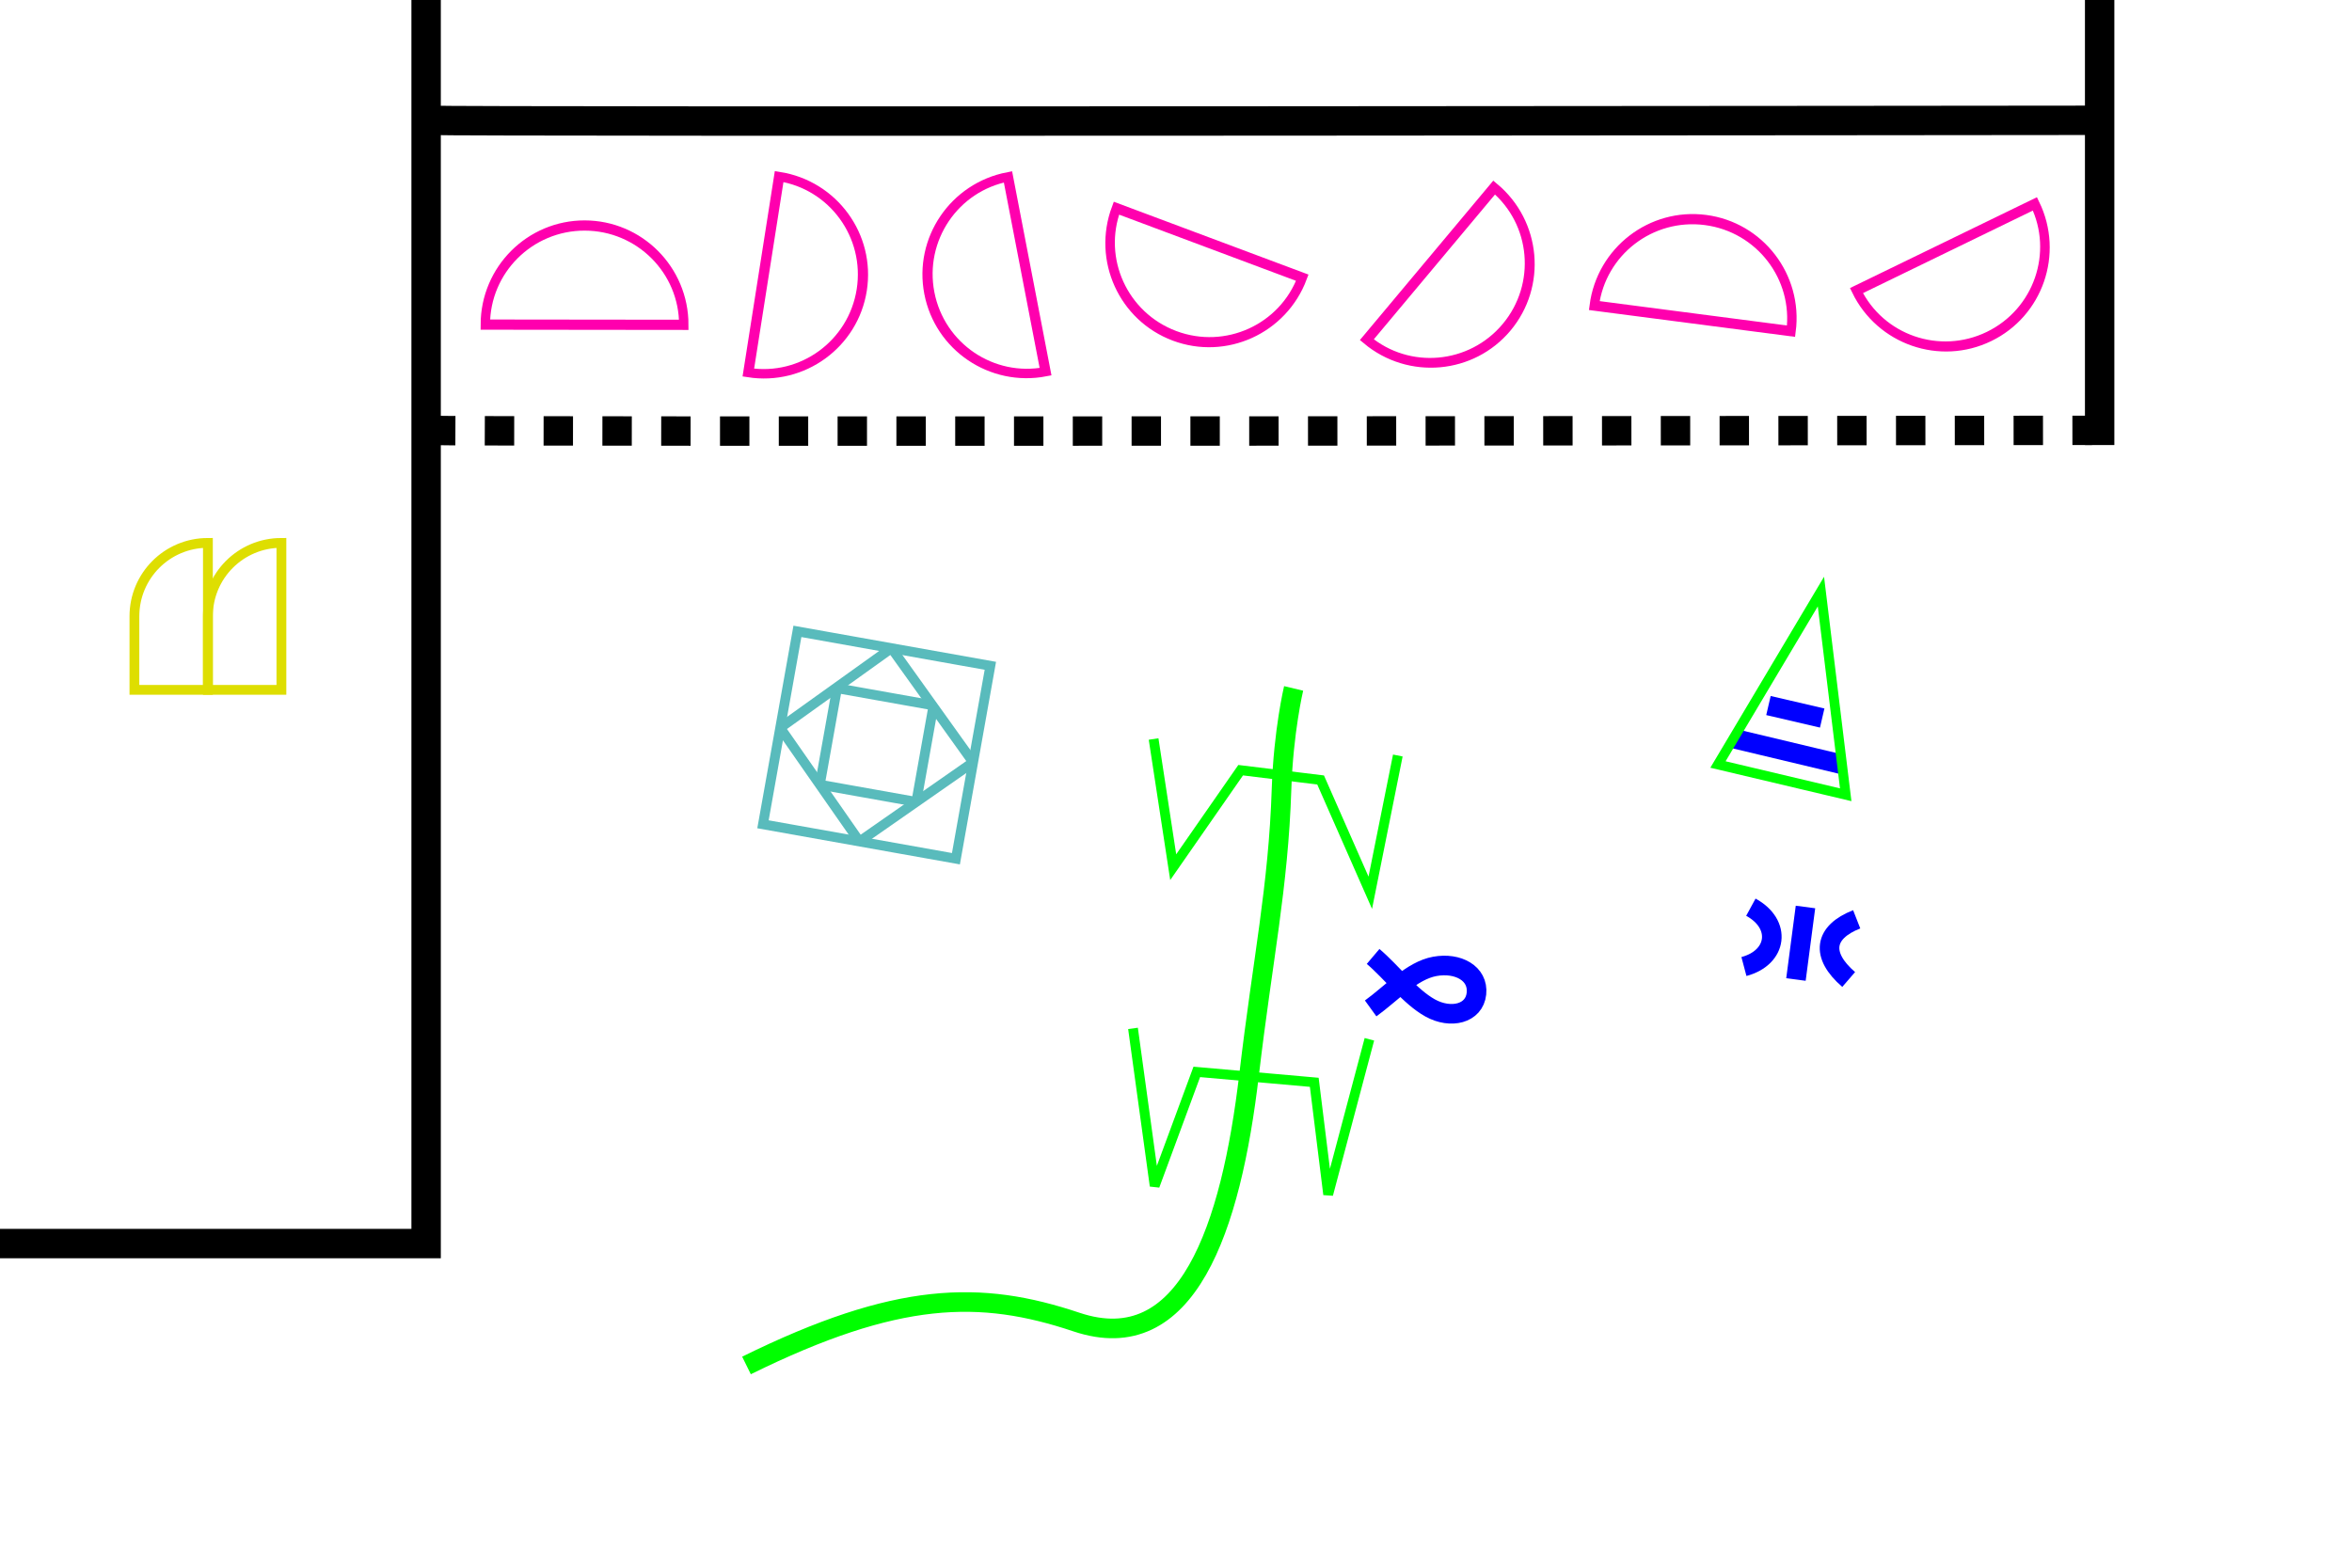
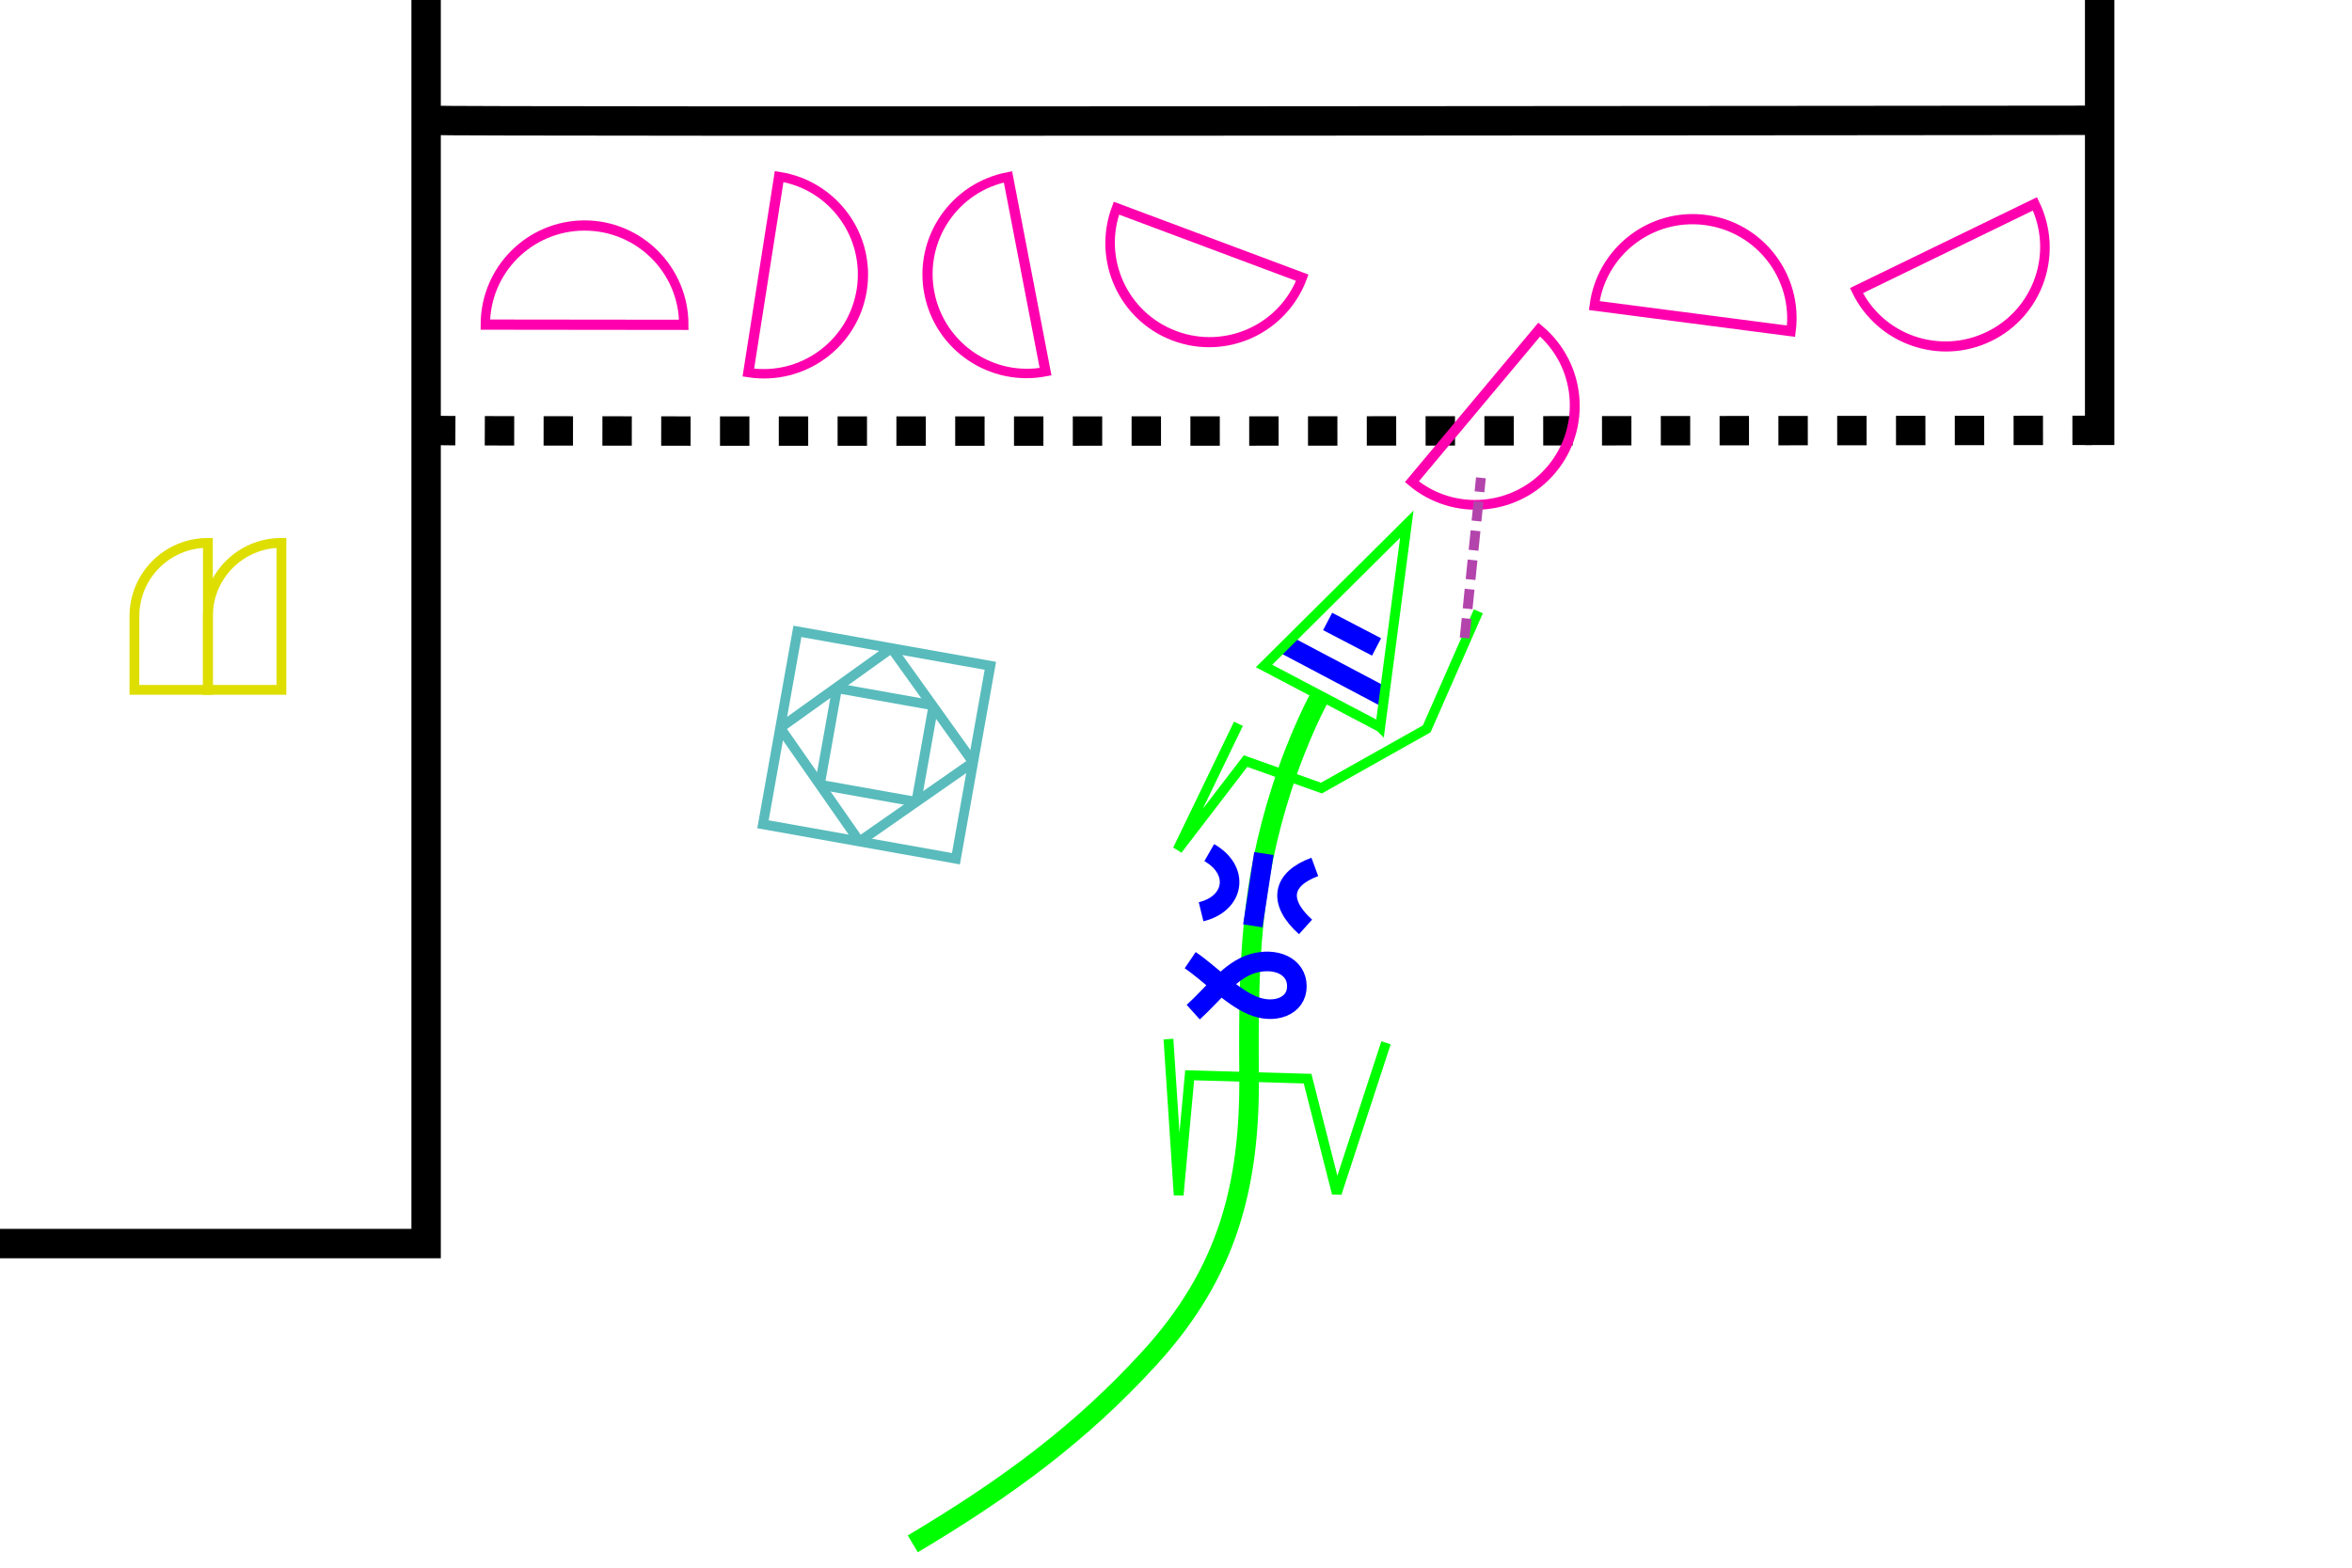
<svg xmlns="http://www.w3.org/2000/svg" width="480" height="320" id="svg2" version="1.1">
-   <defs id="defs4">
-     </defs>
+   <defs id="defs4" />
  <g id="layer1" transform="translate(0,0)">
    <g style="display:inline" id="g5142" transform="matrix(-0.9844492,-0.1756698,-0.1756698,0.9844492,580.0488,10.34346)">
      <rect y="200" x="360" height="20" width="20" id="rect5063" style="fill:none;stroke:#59bbbc;stroke-width:2;stroke-linecap:butt;stroke-linejoin:bevel;marker:none;stroke-miterlimit:4;stroke-dasharray:none;stroke-dashoffset:0;stroke-opacity:1;visibility:visible;display:inline;overflow:visible;enable-background:accumulate" />
      <path id="path5065-9" d="M 370.5,190 L 350,210 L 370,230 L 390,210 L 370.5,190 z" style="fill:none;stroke:#59bbbc;stroke-width:2;stroke-linecap:butt;stroke-linejoin:bevel;stroke-miterlimit:4;stroke-dasharray:none;stroke-opacity:1;display:inline" />
      <rect y="190" x="350" height="40" width="40" id="rect5089" style="fill:none;stroke:#59bbbc;stroke-width:2;stroke-linecap:butt;stroke-linejoin:miter;marker:none;stroke-miterlimit:4;stroke-dasharray:none;stroke-dashoffset:0;stroke-opacity:1;visibility:visible;display:inline;overflow:visible;enable-background:accumulate" />
    </g>
    <path style="fill:none;fill-opacity:1;fill-rule:evenodd;stroke:#000000;stroke-width:6;stroke-linecap:butt;stroke-linejoin:miter;marker:none;marker-start:none;marker-mid:none;marker-end:none;stroke-miterlimit:4;stroke-dashoffset:0;stroke-opacity:1;visibility:visible;display:inline;overflow:visible;enable-background:accumulate" d="M -2.102,253.84 L 86.963,253.84 L 86.963,-2.212" id="rect6518" />
    <path style="opacity:1;fill:none;fill-opacity:1;fill-rule:evenodd;stroke:#000000;stroke-width:6;stroke-linecap:square;stroke-linejoin:miter;marker:none;marker-start:none;marker-mid:none;marker-end:none;stroke-miterlimit:4;stroke-dasharray:none;stroke-dashoffset:0;stroke-opacity:1;visibility:visible;display:inline;overflow:visible;enable-background:accumulate" d="M 428.5,87.844 L 428.5,-2.222" id="path3089" />
    <path style="opacity:1;fill:none;fill-opacity:1;fill-rule:evenodd;stroke:#000000;stroke-width:6;stroke-linecap:butt;stroke-linejoin:miter;marker:none;marker-start:none;marker-mid:none;marker-end:none;stroke-miterlimit:4;stroke-dasharray:6, 6;stroke-dashoffset:0;stroke-opacity:1;visibility:visible;display:inline;overflow:visible;enable-background:accumulate" d="M 86.939,87.844 C 93.334,88.195 426.939,87.844 426.939,87.844" id="path6541" />
-     <g id="g2937" transform="matrix(0.9726421,0.2323089,-0.2323089,0.9726421,187.2708,58.58345)">
-       <path id="path3028-1-1" d="M 206.192,50.959 L 183.218,50.961" style="fill:none;stroke:#0000ff;stroke-width:4;stroke-linecap:butt;stroke-linejoin:bevel;marker:none;stroke-miterlimit:4;stroke-dasharray:none;stroke-dashoffset:0;stroke-opacity:1;visibility:visible;display:inline;overflow:visible;enable-background:accumulate" />
-       <path id="rect10452-0-7-5-7" d="M 199.996,42.692 L 188.735,42.757" style="fill:none;stroke:#0000ff;stroke-width:4;stroke-linecap:butt;stroke-linejoin:bevel;marker:none;stroke-miterlimit:4;stroke-dasharray:none;stroke-dashoffset:0;stroke-opacity:1;visibility:visible;display:inline;overflow:visible;enable-background:accumulate" />
-       <path d="M 208.302,56.81 C 208.302,56.81 193.745,17.645 193.745,17.645 L 181.508,56.857 C 181.508,56.857 208.302,56.81 208.302,56.81 L 208.302,56.81 z" style="fill:none;stroke:#00ff00;stroke-width:2;stroke-linecap:butt;stroke-linejoin:miter;stroke-miterlimit:4;stroke-dasharray:none;stroke-opacity:1" id="path10399-9-40" />
+     <g id="g2937" transform="matrix(0.8841207,0.4672586,-0.4672586,0.8841207,124.059,0.8646374)">
+       <path id="path3028-1-1" d="m 206.192,50.959 -22.975,0.002" style="fill:none;stroke:#0000ff;stroke-width:4;stroke-linecap:butt;stroke-linejoin:bevel;stroke-miterlimit:4;stroke-opacity:1;stroke-dasharray:none;stroke-dashoffset:0;marker:none;visibility:visible;display:inline;overflow:visible;enable-background:accumulate" />
+       <path id="rect10452-0-7-5-7" d="m 199.996,42.692 -11.261,0.065" style="fill:none;stroke:#0000ff;stroke-width:4;stroke-linecap:butt;stroke-linejoin:bevel;stroke-miterlimit:4;stroke-opacity:1;stroke-dasharray:none;stroke-dashoffset:0;marker:none;visibility:visible;display:inline;overflow:visible;enable-background:accumulate" />
+       <path d="m 208.302,56.81 c 0,0 -14.558,-39.165 -14.558,-39.165 l -12.237,39.212 c 0,0 26.794,-0.047 26.794,-0.047 l 0,-10e-7 z" style="fill:none;stroke:#00ff00;stroke-width:2;stroke-linecap:butt;stroke-linejoin:miter;stroke-miterlimit:4;stroke-opacity:1;stroke-dasharray:none" id="path10399-9-40" />
    </g>
-     <path style="fill:none;stroke:#00ff00;stroke-width:4;stroke-linecap:butt;stroke-linejoin:miter;marker-start:none;marker-mid:none;marker-end:none;stroke-miterlimit:4;stroke-dasharray:none;stroke-opacity:1" d="M 264.006,140.52 C 264.006,140.52 261.927,149.2 261.537,161.09 C 260.881,181.145 257.704,195.673 254.915,219.37 C 251.233,250.668 242.321,277.457 219.681,269.862 C 200.07,263.283 183.112,263.564 152.343,278.719" id="path2826-1-9" />
-     <path id="path10436-7-4" style="fill:none;stroke:#00ff00;stroke-width:2px;stroke-linecap:butt;stroke-linejoin:miter;stroke-opacity:1" d="M 231.226,209.919 L 235.646,242.073 C 235.646,242.073 244.242,218.798 244.242,218.798 C 244.242,218.798 268.219,220.923 268.219,220.923 C 268.219,220.923 271.055,243.827 271.055,243.827 C 271.055,243.827 279.469,212.139 279.469,212.139" />
-     <path id="path10402-6-4-8" style="fill:none;stroke:#00ff00;stroke-width:2px;stroke-linecap:butt;stroke-linejoin:miter;stroke-opacity:1" d="M 235.428,150.848 L 239.431,177.01 L 253.197,157.212 L 269.512,159.207 C 269.512,159.207 279.65,182.231 279.65,182.231 L 285.27,154.218" />
-     <path style="fill:none;stroke:#0000ff;stroke-width:4;stroke-linecap:butt;stroke-linejoin:miter;stroke-miterlimit:4;stroke-dasharray:none;stroke-opacity:1" d="M 280.226,195.231 C 284.04,198.456 287.694,203.424 291.868,205.744 C 296.043,208.064 300.88,206.957 301.317,202.817 C 301.753,198.677 297.529,196.396 292.811,197.262 C 288.093,198.128 284.053,202.706 279.726,205.84" id="path3030-6-8" />
-     <g id="g2942" transform="matrix(0.7941362,9.6683567e-2,-9.6683567e-2,0.7941362,224.9703,84.13281)">
-       <path id="rect10452-1-7-4-2-2" d="M 206.663,105.195 C 198.749,109.462 198.55,115.359 206.487,120.682" style="fill:none;stroke:#0000ff;stroke-width:5;stroke-linecap:butt;stroke-linejoin:miter;stroke-miterlimit:4;stroke-dasharray:none;stroke-opacity:1" />
-       <path id="rect10452-1-4-4-0-7-4" d="M 179.489,105.389 C 187.873,108.715 187.788,117.33 179.562,120.626" style="fill:none;stroke:#0000ff;stroke-width:5;stroke-linecap:butt;stroke-linejoin:miter;stroke-miterlimit:4;stroke-dasharray:none;stroke-opacity:1" />
-       <path id="rect10452-0-7-4-1-5" d="M 193.135,122.315 L 193.312,103.654" style="fill:none;stroke:#0000ff;stroke-width:5;stroke-linecap:butt;stroke-linejoin:bevel;stroke-miterlimit:4;stroke-dasharray:none;stroke-opacity:1" />
+     <path style="fill:none;stroke:#00ff00;stroke-width:4;stroke-linecap:butt;stroke-linejoin:miter;marker-start:none;marker-mid:none;marker-end:none;stroke-miterlimit:4;stroke-dasharray:none;stroke-opacity:1" d="m 269.309,142.287 c 0,0 -4.149,7.471 -7.772,18.802 -6.111,19.113 -6.842,34.42 -6.622,58.28 0.207,22.459 -4.258,40.305 -20.385,57.916 -13.97,15.256 -28.778,26.245 -48.246,37.849" id="path2826-1-9" />
+     <path id="path10436-7-4" style="fill:none;stroke:#00ff00;stroke-width:2;stroke-linecap:butt;stroke-linejoin:miter;stroke-opacity:1;stroke-miterlimit:2;stroke-dasharray:none" d="m 238.46,212.101 2.084,31.834 c 0,0 2.245,-24.452 2.245,-24.452 0,0 24.061,0.693 24.061,0.693 0,0 5.962,23.401 5.962,23.401 0,0 10.048,-30.719 10.048,-30.719" />
+     <path id="path10402-6-4-8" style="fill:none;stroke:#00ff00;stroke-width:2px;stroke-linecap:butt;stroke-linejoin:miter;stroke-opacity:1" d="m 252.74,147.741 -12.411,25.698 13.867,-18.083 15.486,5.508 c 0,0 21.485,-12.087 21.485,-12.087 l 10.538,-23.99" />
+     <path style="fill:none;stroke:#0000ff;stroke-width:4;stroke-linecap:butt;stroke-linejoin:miter;stroke-miterlimit:4;stroke-opacity:1;stroke-dasharray:none" d="m 242.897,195.994 c 4.133,2.807 8.289,7.362 12.684,9.23 4.395,1.868 9.09,0.258 9.088,-3.904 -0.002,-4.163 -4.442,-5.987 -9.043,-4.629 -4.601,1.357 -8.136,6.335 -12.11,9.907" id="path3030-6-8" />
+     <g id="g2942" transform="matrix(0.7919438,0.1132479,-0.1132479,0.7919438,116.5771,70.24738)">
+       <path id="rect10452-1-7-4-2-2" d="m 206.663,105.195 c -7.914,4.267 -8.113,10.164 -0.176,15.487" style="fill:none;stroke:#0000ff;stroke-width:5;stroke-linecap:butt;stroke-linejoin:miter;stroke-miterlimit:4;stroke-opacity:1;stroke-dasharray:none" />
+       <path id="rect10452-1-4-4-0-7-4" d="m 179.489,105.389 c 8.384,3.327 8.299,11.942 0.073,15.237" style="fill:none;stroke:#0000ff;stroke-width:5;stroke-linecap:butt;stroke-linejoin:miter;stroke-miterlimit:4;stroke-opacity:1;stroke-dasharray:none" />
+       <path id="rect10452-0-7-4-1-5" d="m 193.135,122.315 0.177,-18.661" style="fill:none;stroke:#0000ff;stroke-width:5;stroke-linecap:butt;stroke-linejoin:bevel;stroke-miterlimit:4;stroke-opacity:1;stroke-dasharray:none" />
    </g>
    <path style="fill:none;stroke:#ff00ae;stroke-width:2.359;stroke-linecap:butt;stroke-linejoin:miter;marker:none;stroke-miterlimit:4;stroke-dasharray:none;stroke-dashoffset:0;stroke-opacity:1;visibility:visible;display:inline;overflow:visible;enable-background:accumulate" id="path10521-4" d="M 114.175,73.573 A 24.902,22.902 0 1 1 64.37,73.573 L 89.272,73.573 z" transform="matrix(-0.8131712,-9.2163823e-4,1.0021366e-3,-0.8841828,191.8172,131.4161)" />
    <path transform="matrix(0.1262272,-0.803315,0.8734659,0.1372502,80.33227,117.6599)" d="M 114.175,73.573 A 24.902,22.902 0 1 1 64.37,73.573 L 89.272,73.573 z" id="path3075" style="fill:none;stroke:#ff00ae;stroke-width:2.359;stroke-linecap:butt;stroke-linejoin:miter;marker:none;stroke-miterlimit:4;stroke-dasharray:none;stroke-dashoffset:0;stroke-opacity:1;visibility:visible;display:inline;overflow:visible;enable-background:accumulate" />
    <path transform="matrix(0.1539773,0.7984606,-0.8681875,0.1674236,259.6739,-27.61496)" d="M 114.175,73.573 A 24.902,22.902 0 1 1 64.37,73.573 L 89.272,73.573 z" id="path3077" style="fill:none;stroke:#ff00ae;stroke-width:2.359;stroke-linecap:butt;stroke-linejoin:miter;marker:none;stroke-miterlimit:4;stroke-dasharray:none;stroke-dashoffset:0;stroke-opacity:1;visibility:visible;display:inline;overflow:visible;enable-background:accumulate" />
    <path style="fill:none;stroke:#ff00ae;stroke-width:2.359;stroke-linecap:butt;stroke-linejoin:miter;marker:none;stroke-miterlimit:4;stroke-dasharray:none;stroke-dashoffset:0;stroke-opacity:1;visibility:visible;display:inline;overflow:visible;enable-background:accumulate" id="path3079" d="M 114.175,73.573 A 24.902,22.902 0 1 1 64.37,73.573 L 89.272,73.573 z" transform="matrix(0.7616031,0.284972,-0.3098577,0.8281114,201.614,-36.77763)" />
-     <path style="fill:none;stroke:#ff00ae;stroke-width:2.359;stroke-linecap:butt;stroke-linejoin:miter;marker:none;stroke-miterlimit:4;stroke-dasharray:none;stroke-dashoffset:0;stroke-opacity:1;visibility:visible;display:inline;overflow:visible;enable-background:accumulate" id="path3081" d="M 114.175,73.573 A 24.902,22.902 0 1 1 64.37,73.573 L 89.272,73.573 z" transform="matrix(0.5217727,-0.6236999,0.6781655,0.5673374,195.4652,67.74839)" />
+     <path style="fill:none;stroke:#ff00ae;stroke-width:2.359;stroke-linecap:butt;stroke-linejoin:miter;stroke-miterlimit:4;stroke-opacity:1;stroke-dasharray:none;stroke-dashoffset:0;marker:none;visibility:visible;display:inline;overflow:visible;enable-background:accumulate" id="path3081" d="m 114.175,73.573 a 24.902,22.902 0 1 1 -49.805,-1e-6 l 24.902,1e-6 z" transform="matrix(0.5217727,-0.6236999,0.6781655,0.5673374,204.6576,96.73977)" />
    <path style="fill:none;stroke:#ff00ae;stroke-width:2.359;stroke-linecap:butt;stroke-linejoin:miter;marker:none;stroke-miterlimit:4;stroke-dasharray:none;stroke-dashoffset:0;stroke-opacity:1;visibility:visible;display:inline;overflow:visible;enable-background:accumulate" id="path3083" d="M 114.175,73.573 A 24.902,22.902 0 1 1 64.37,73.573 L 89.272,73.573 z" transform="matrix(-0.806367,-0.1049788,0.1141463,-0.8767844,409.03,138.8666)" />
    <path transform="matrix(0.731366,-0.3554602,0.3865014,0.7952339,303.3538,23.69247)" d="M 114.175,73.573 A 24.902,22.902 0 1 1 64.37,73.573 L 89.272,73.573 z" id="path3085" style="fill:none;stroke:#ff00ae;stroke-width:2.359;stroke-linecap:butt;stroke-linejoin:miter;marker:none;stroke-miterlimit:4;stroke-dasharray:none;stroke-dashoffset:0;stroke-opacity:1;visibility:visible;display:inline;overflow:visible;enable-background:accumulate" />
    <path id="path3861" d="M 87.439,24.558 C 93.834,24.909 427.439,24.558 427.439,24.558" style="opacity:1;fill:none;fill-opacity:1;fill-rule:evenodd;stroke:#000000;stroke-width:6;stroke-linecap:butt;stroke-linejoin:miter;marker:none;marker-start:none;marker-mid:none;marker-end:none;stroke-miterlimit:4;stroke-dasharray:none;stroke-dashoffset:0;stroke-opacity:1;visibility:visible;display:inline;overflow:visible;enable-background:accumulate" />
    <g id="g3908" transform="matrix(1.5,0,0,1.5,9.236957,-48.45663)">
      <path id="path3906" d="M 22.129,126.181 L 32.129,126.181 L 32.129,106.181 L 32.129,106.181 C 26.589,106.181 22.129,110.641 22.129,116.181 L 22.129,126.181 z" style="fill:none;stroke:#dede01;stroke-width:1.333;stroke-linecap:butt;stroke-linejoin:miter;marker:none;stroke-miterlimit:4;stroke-dashoffset:0;stroke-opacity:1;visibility:visible;display:inline;overflow:visible;enable-background:accumulate" />
      <path id="rect2890-7" d="M 12.129,126.181 L 22.129,126.181 L 22.129,106.181 C 16.589,106.181 12.129,110.641 12.129,116.181 L 12.129,126.181 z" style="fill:none;stroke:#dede01;stroke-width:1.333;stroke-linecap:butt;stroke-linejoin:miter;marker:none;stroke-miterlimit:4;stroke-dashoffset:0;stroke-opacity:1;visibility:visible;display:inline;overflow:visible;enable-background:accumulate" />
    </g>
+     <path id="path4154-1-7" style="fill:none;stroke:#b344ac;stroke-width:2;stroke-linecap:butt;stroke-linejoin:bevel;stroke-miterlimit:4;stroke-opacity:1;stroke-dasharray:4, 2;stroke-dashoffset:0" d="m 298.906,130.229 3.319,-32.702" />
  </g>
</svg>
